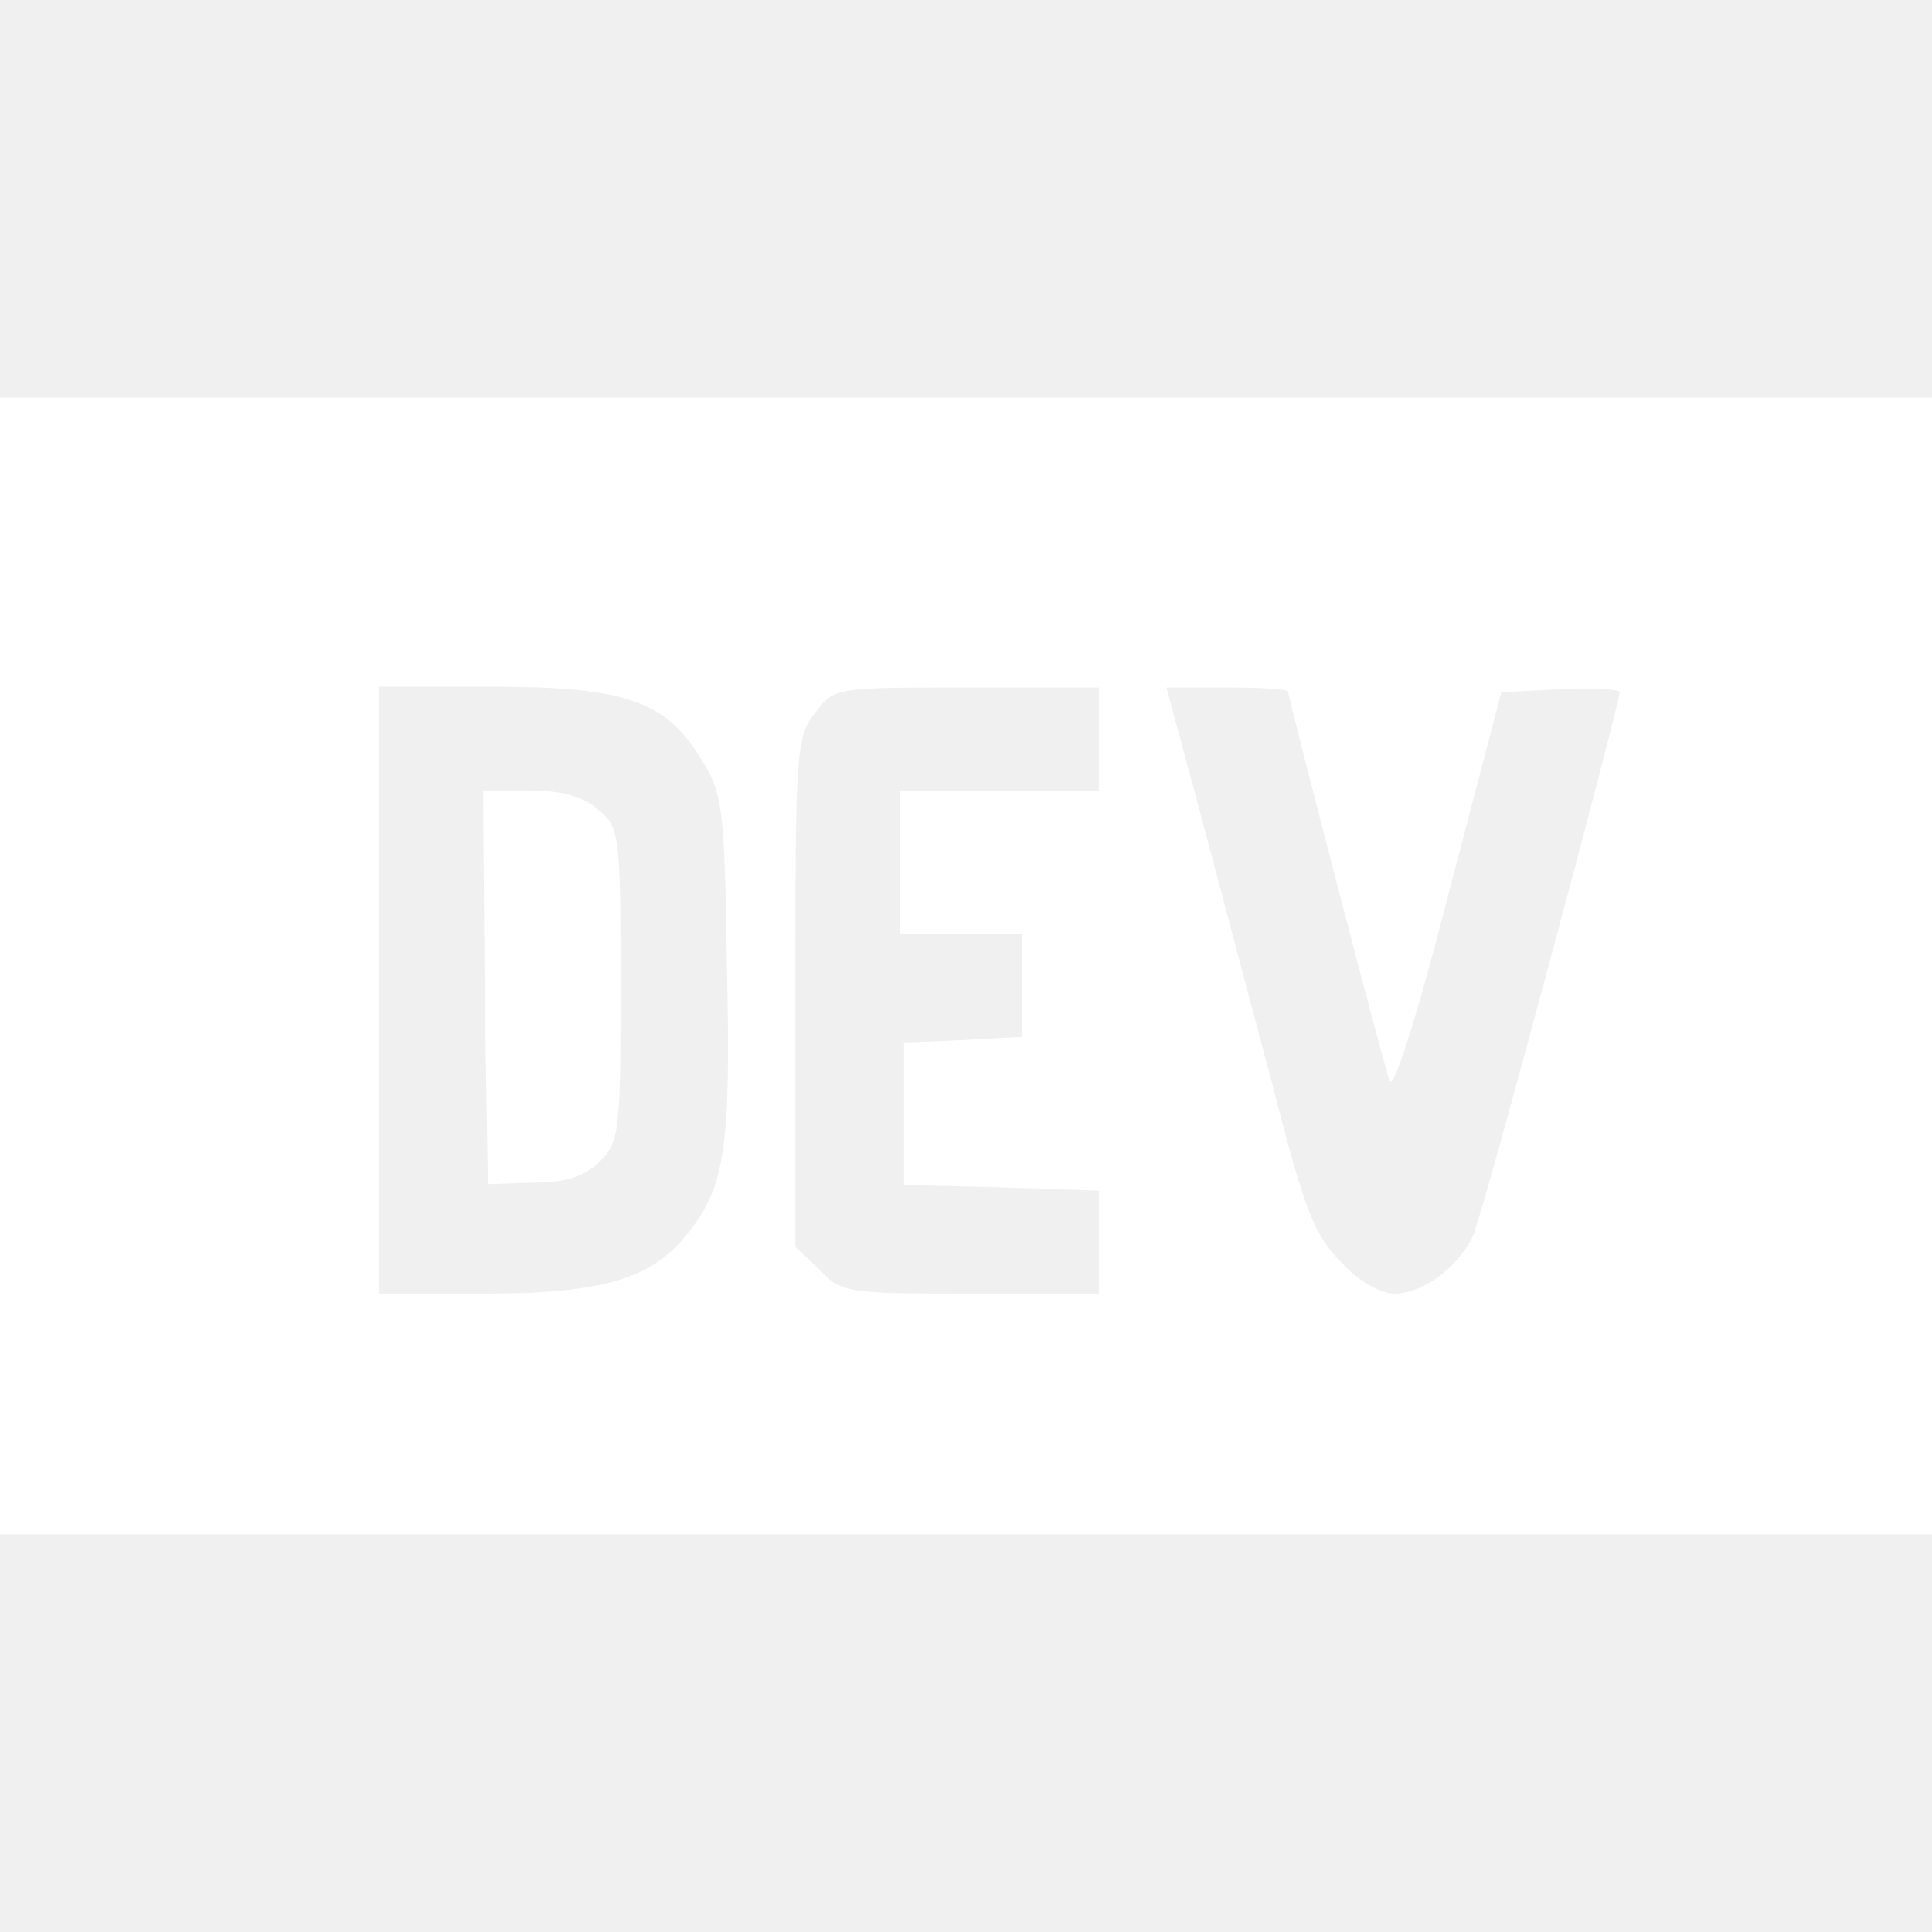
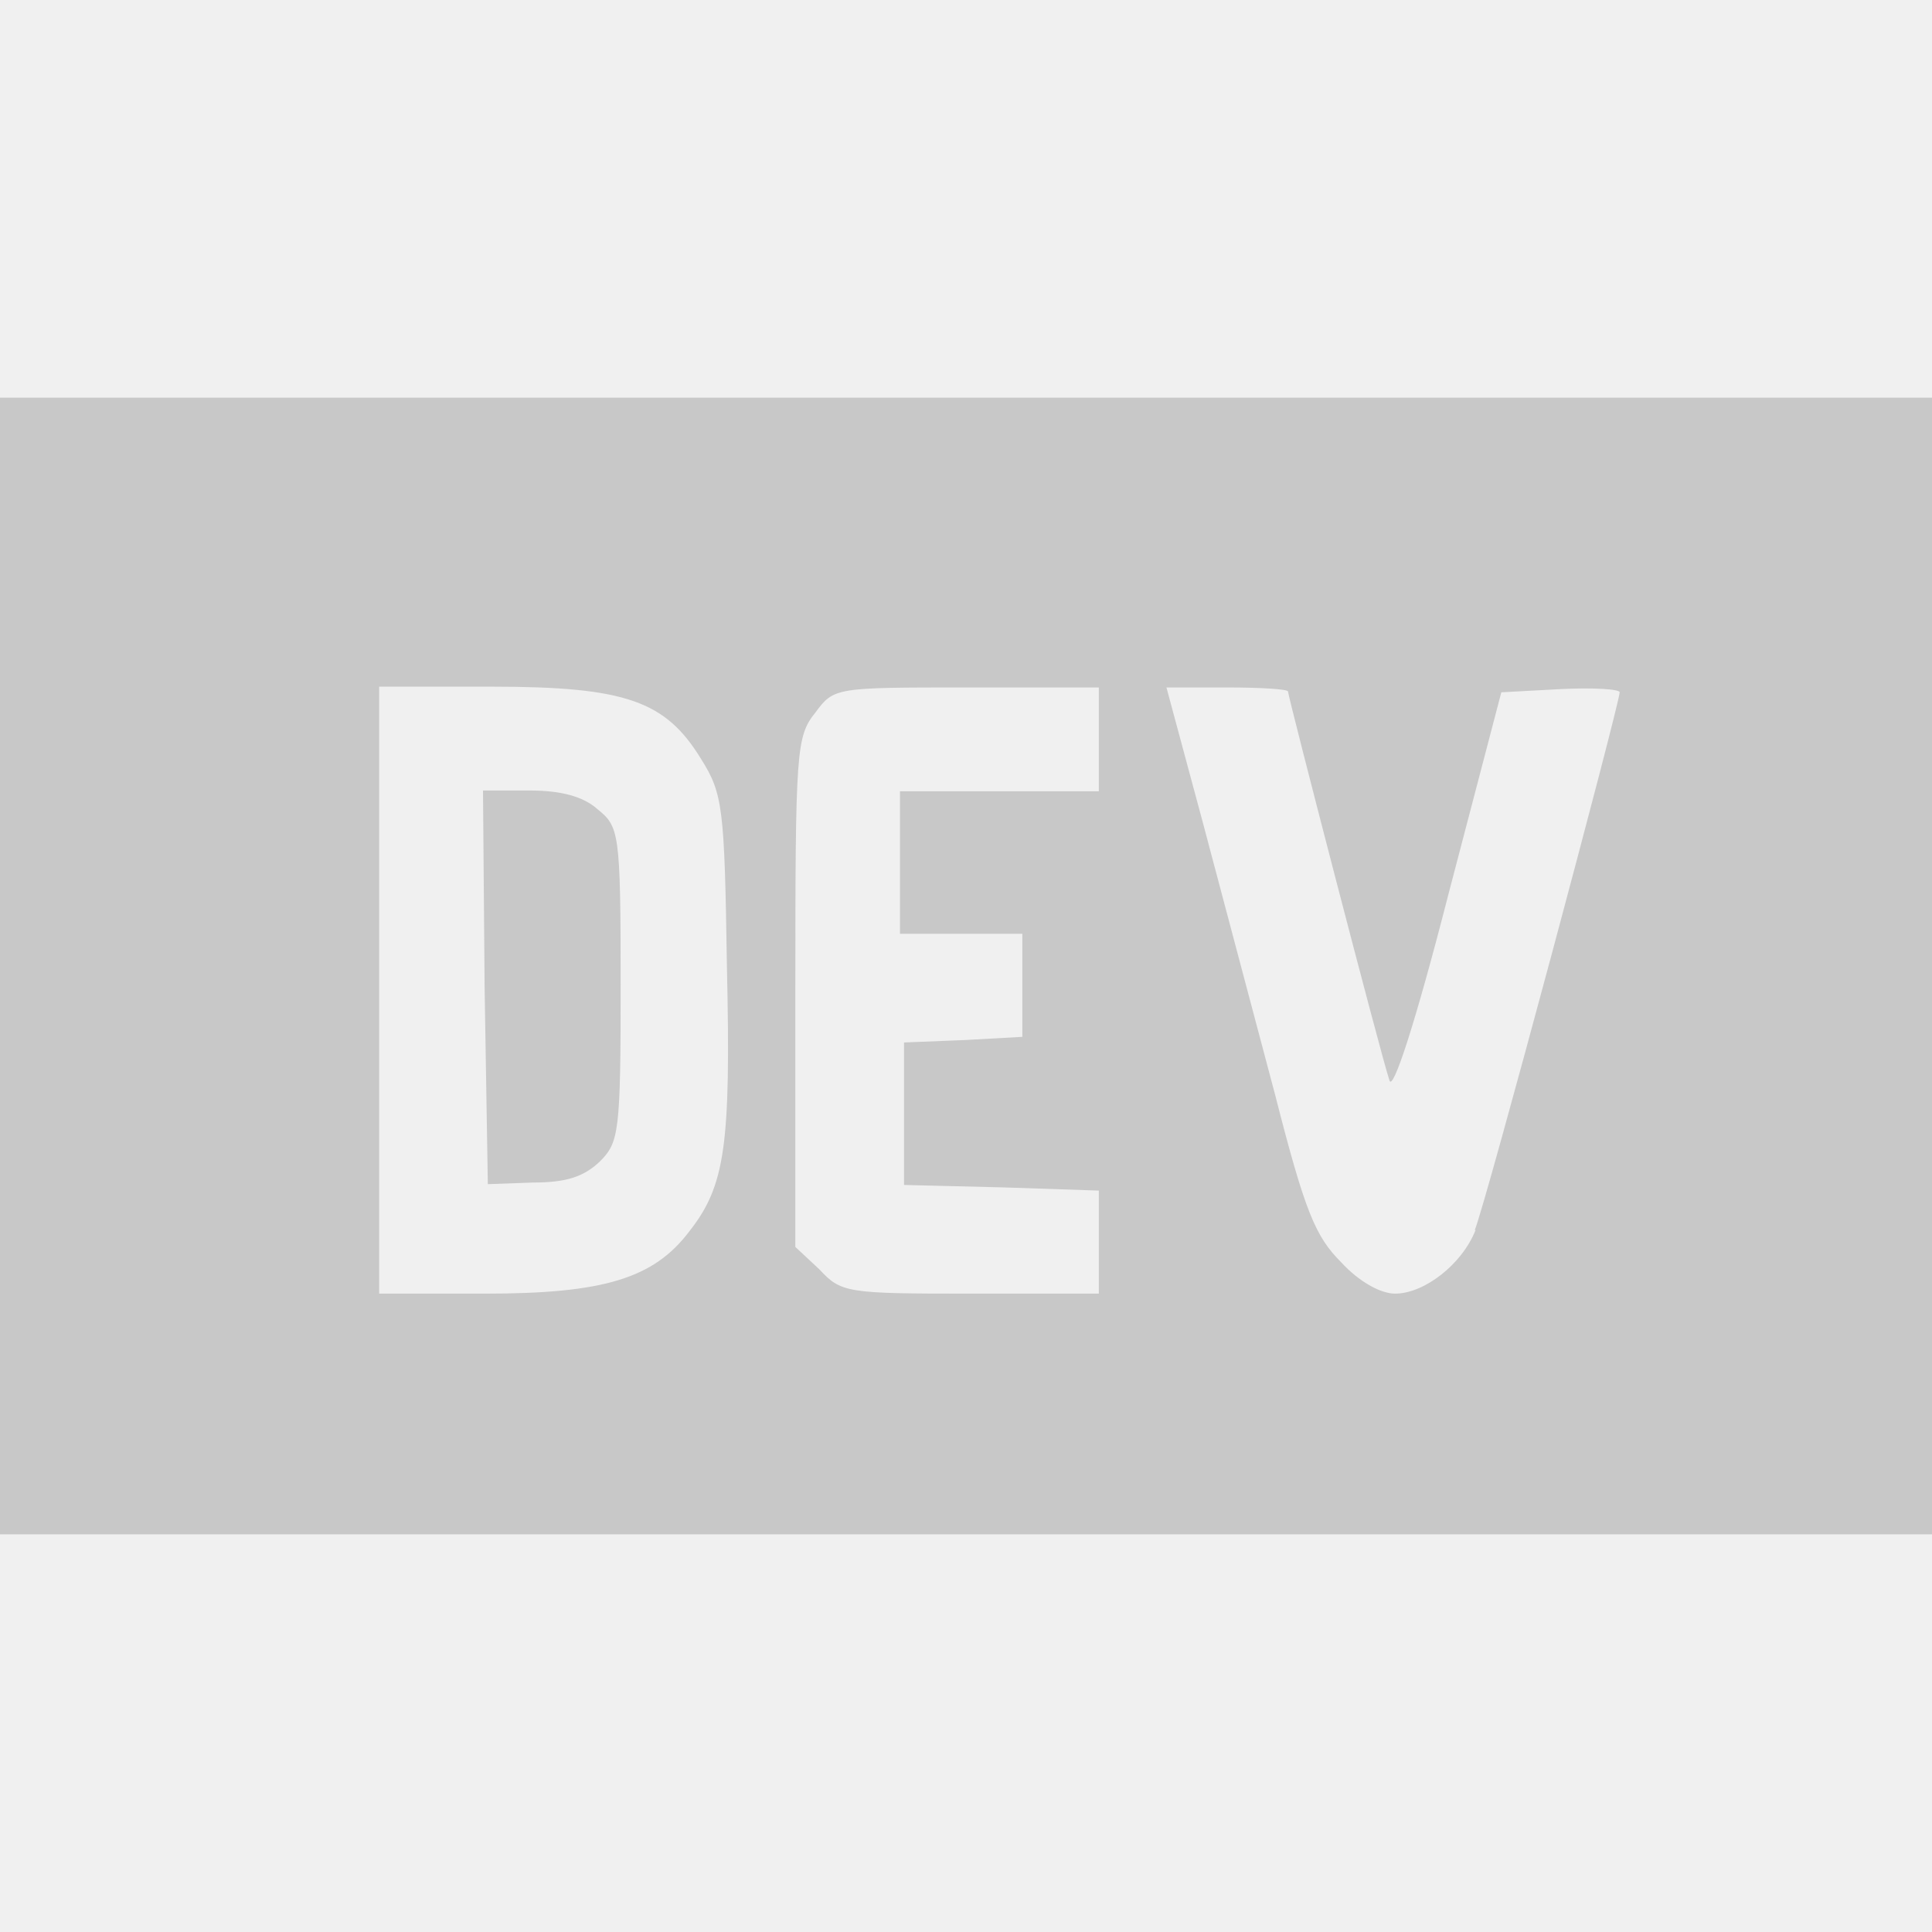
- <svg xmlns="http://www.w3.org/2000/svg" viewBox="0 0 24 24" role="img" style="fill: white;" height="18">
+ <svg xmlns="http://www.w3.org/2000/svg" viewBox="0 0 24 24" role="img" style="fill: rgb(200, 200, 200);" height="18">
  <path d="M7.42 10.05c-.18-.16-.46-.23-.84-.23H6l.02 2.44.04 2.45.56-.02c.41 0 .63-.07.83-.26.24-.24.26-.36.26-2.2 0-1.91-.02-1.96-.29-2.18zM0 4.94v14.12h24V4.94H0zM8.56 15.3c-.44.58-1.06.77-2.53.77H4.71V8.53h1.4c1.67 0 2.16.18 2.6.9.27.43.29.6.32 2.57.05 2.23-.02 2.73-.47 3.3zm5.09-5.47h-2.47v1.77h1.52v1.28l-.72.04-.75.03v1.77l1.22.03 1.2.04v1.28h-1.6c-1.53 0-1.6-.01-1.87-.3l-.3-.28v-3.16c0-3.02.01-3.18.25-3.48.23-.31.25-.31 1.88-.31h1.64v1.3zm4.68 5.45c-.17.43-.64.79-1 .79-.18 0-.45-.15-.67-.39-.32-.32-.45-.63-.82-2.08l-.9-3.39-.45-1.67h.76c.4 0 .75.02.75.05 0 .06 1.16 4.54 1.26 4.83.04.15.32-.7.73-2.3l.66-2.52.74-.04c.4-.02.73 0 .73.04 0 .14-1.67 6.38-1.8 6.68z" />
</svg>
